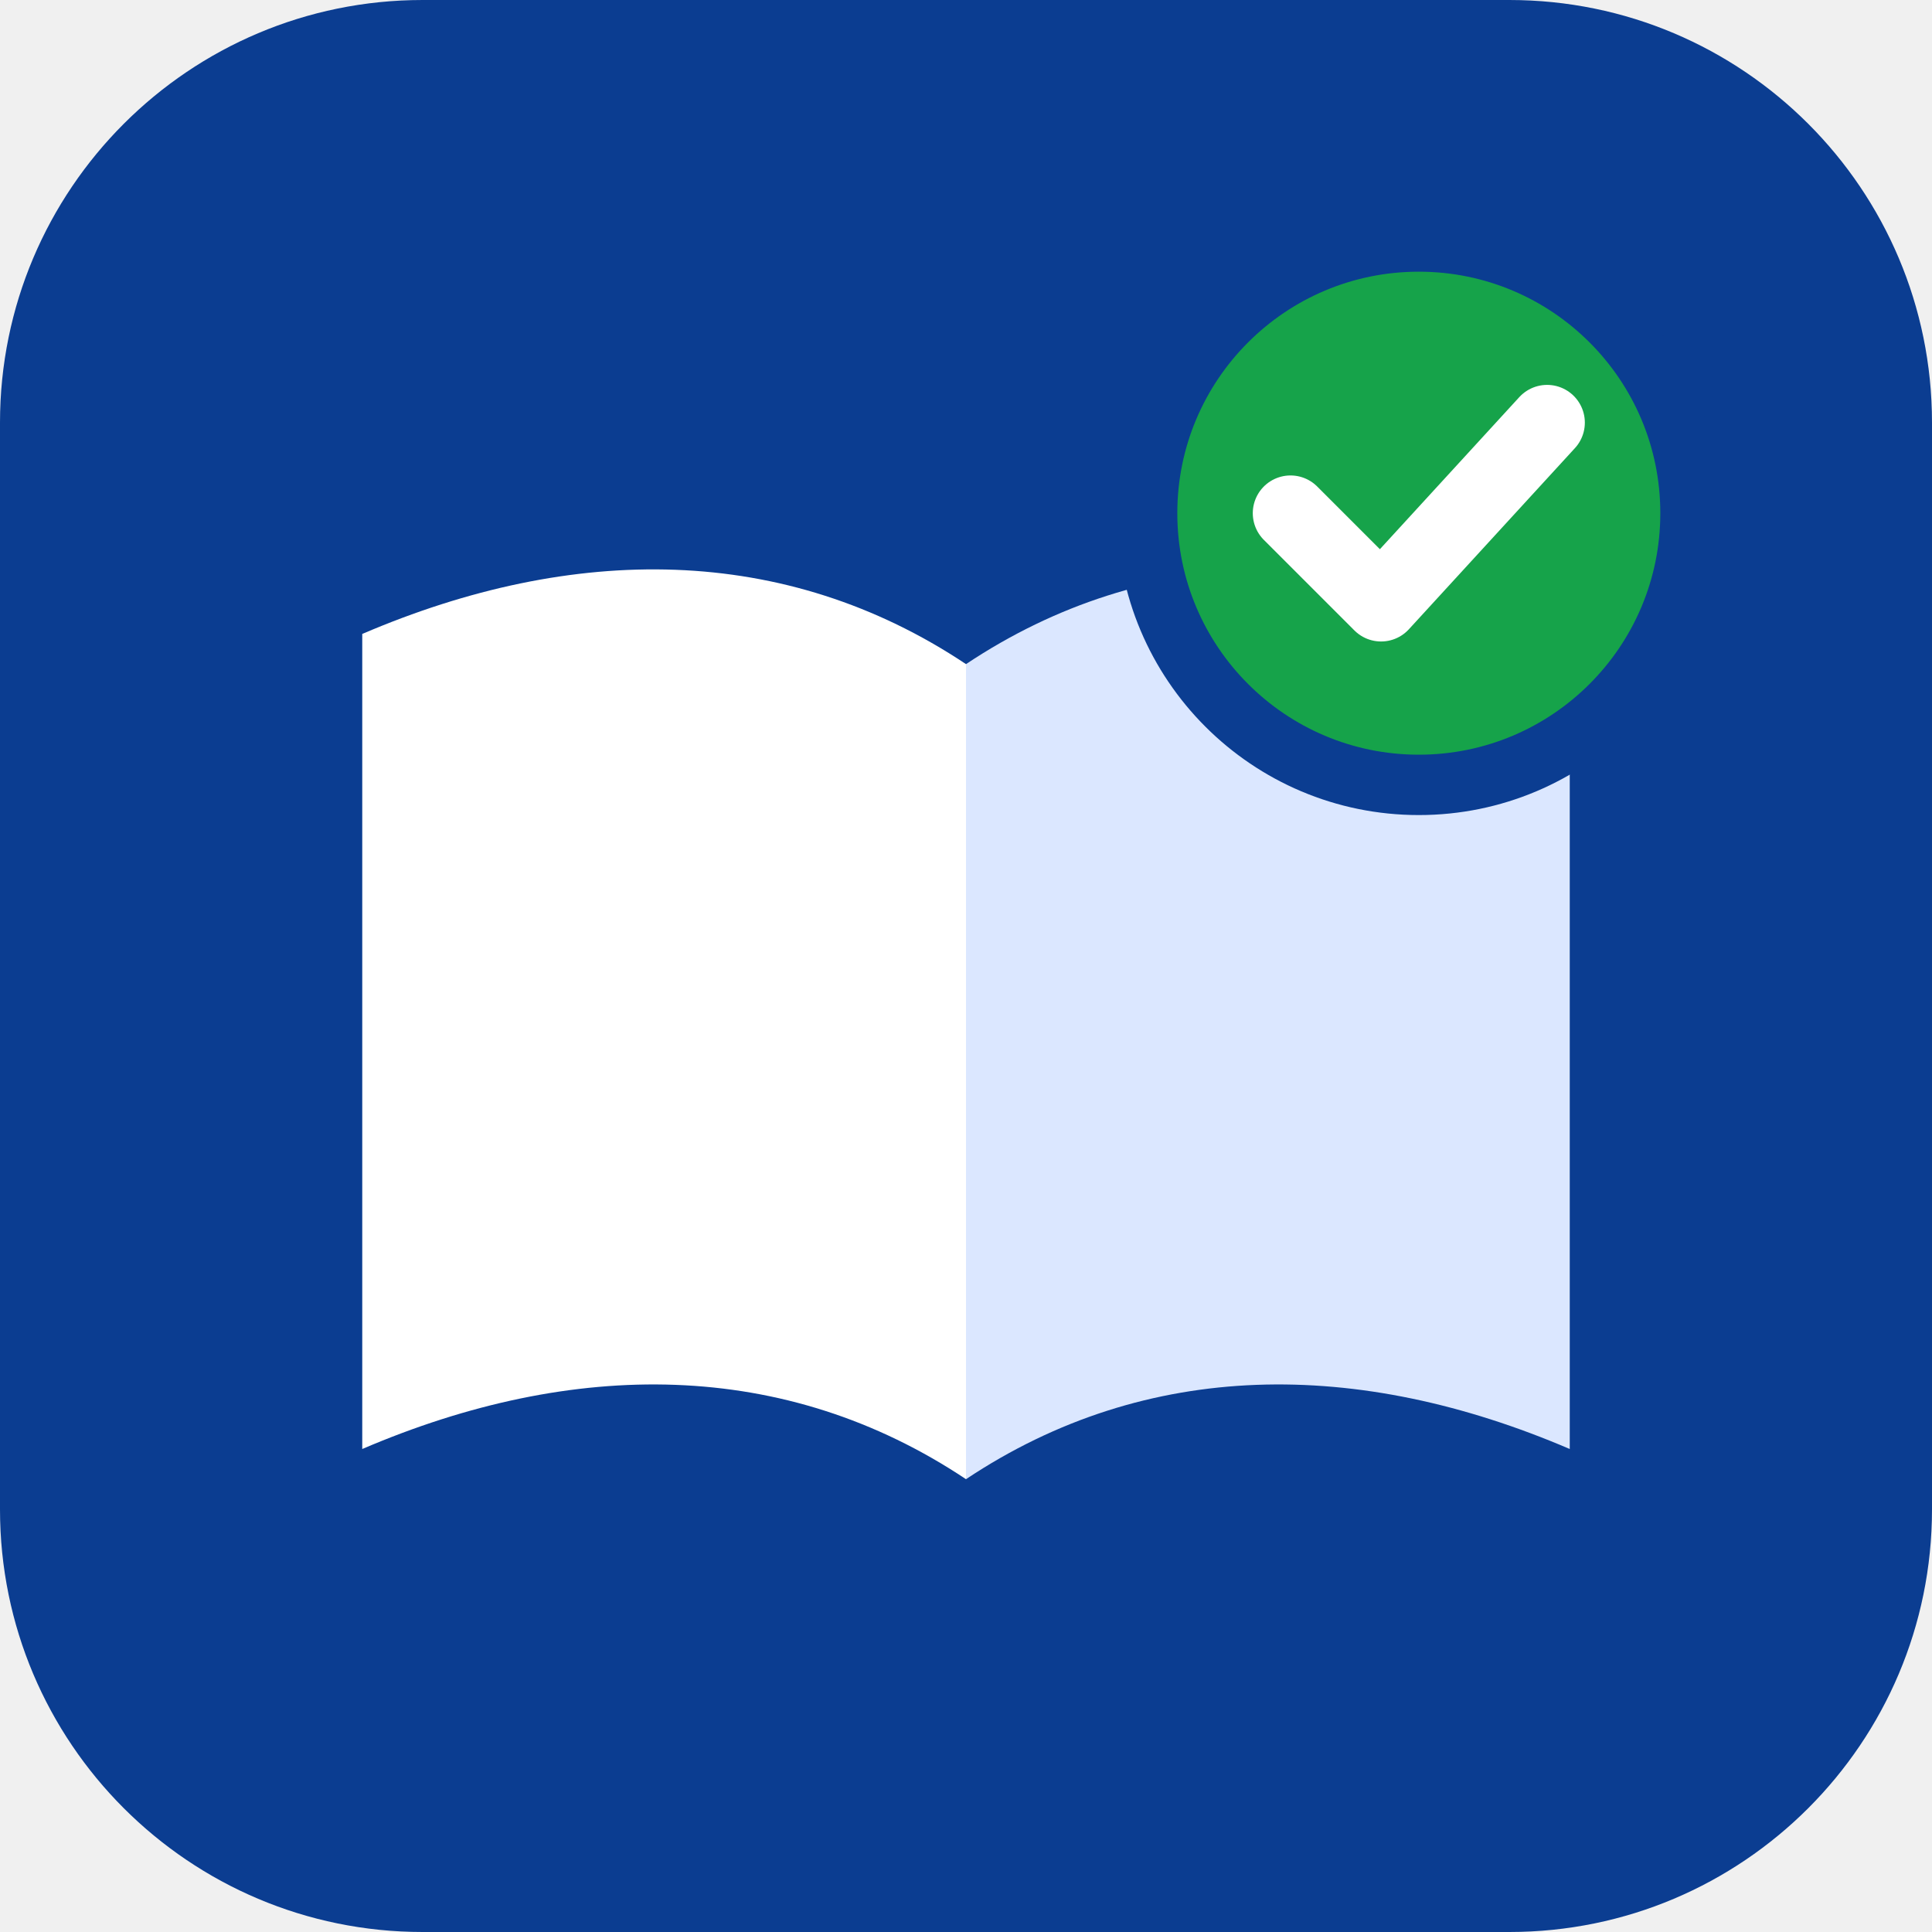
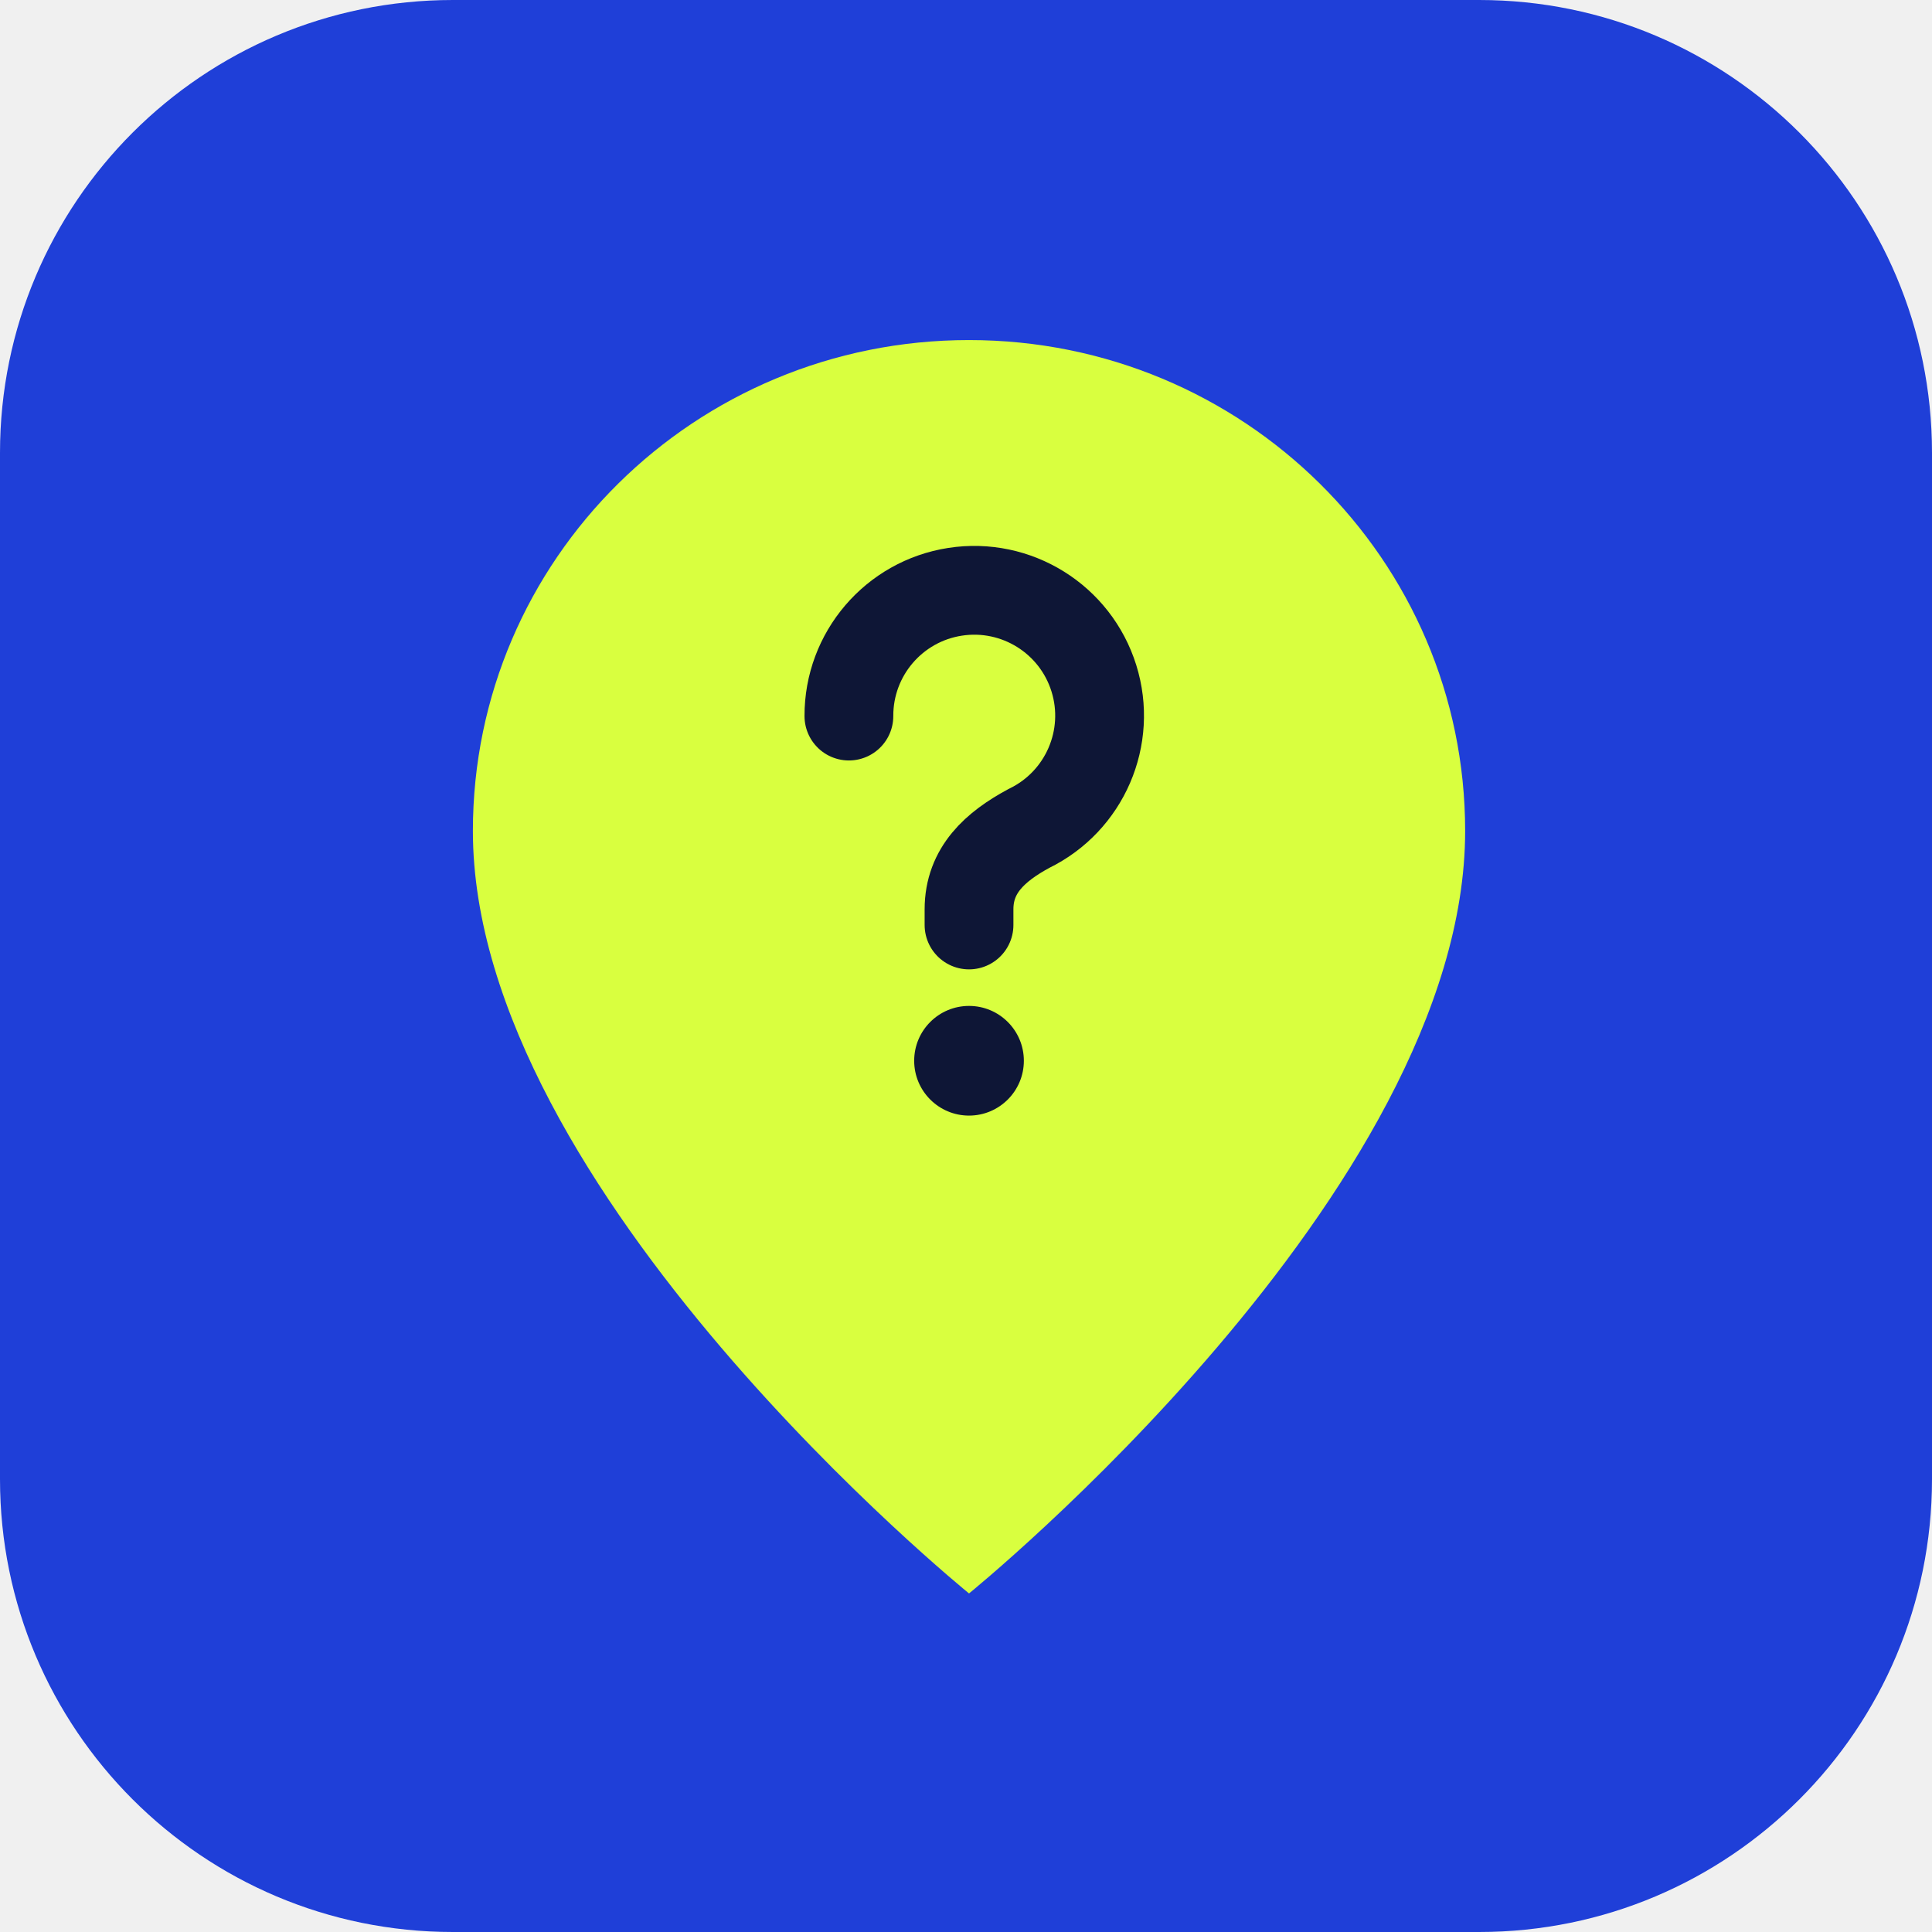
- <svg xmlns="http://www.w3.org/2000/svg" viewBox="0 0 512 512">
-   <rect width="512" height="512" rx="112" fill="#0b3d91" />
-   <path d="M96 168c56-24 112-24 160 8v216c-48-32-104-32-160-8z" fill="#ffffff" />
-   <path d="M416 168c-56-24-112-24-160 8v216c48-32 104-32 160-8z" fill="#dbe7ff" />
-   <circle cx="376" cy="136" r="72" fill="#16a34a" stroke="#0b3d91" stroke-width="16" />
-   <path d="M342 136l24 24 44-48" fill="none" stroke="#ffffff" stroke-width="20" stroke-linecap="round" stroke-linejoin="round" />
+ <svg xmlns="http://www.w3.org/2000/svg" viewBox="0 0 512 512" width="512" height="512">
+   <rect width="512" height="512" rx="120" fill="#1f3fd8" />
+   <g transform="translate(118.4 83.2) scale(6.92)">
+     <path d="M20 1C9.5 1 1 9.4 1 19.8 1 33.6 20 49 20 49s19-15.4 19-29.2C39 9.4 30.5 1 20 1z" fill="#d9ff3f" />
+     <path d="M15.4 15.4a4.8 4.8 0 1 1 6.9 4.3c-1.3.7-2.3 1.6-2.3 3.1v.6" fill="none" stroke="#0e1636" stroke-width="3.4" stroke-linecap="round" stroke-linejoin="round" />
+     <circle cx="20" cy="28.6" r="2.1" fill="#0e1636" />
+   </g>
</svg>
